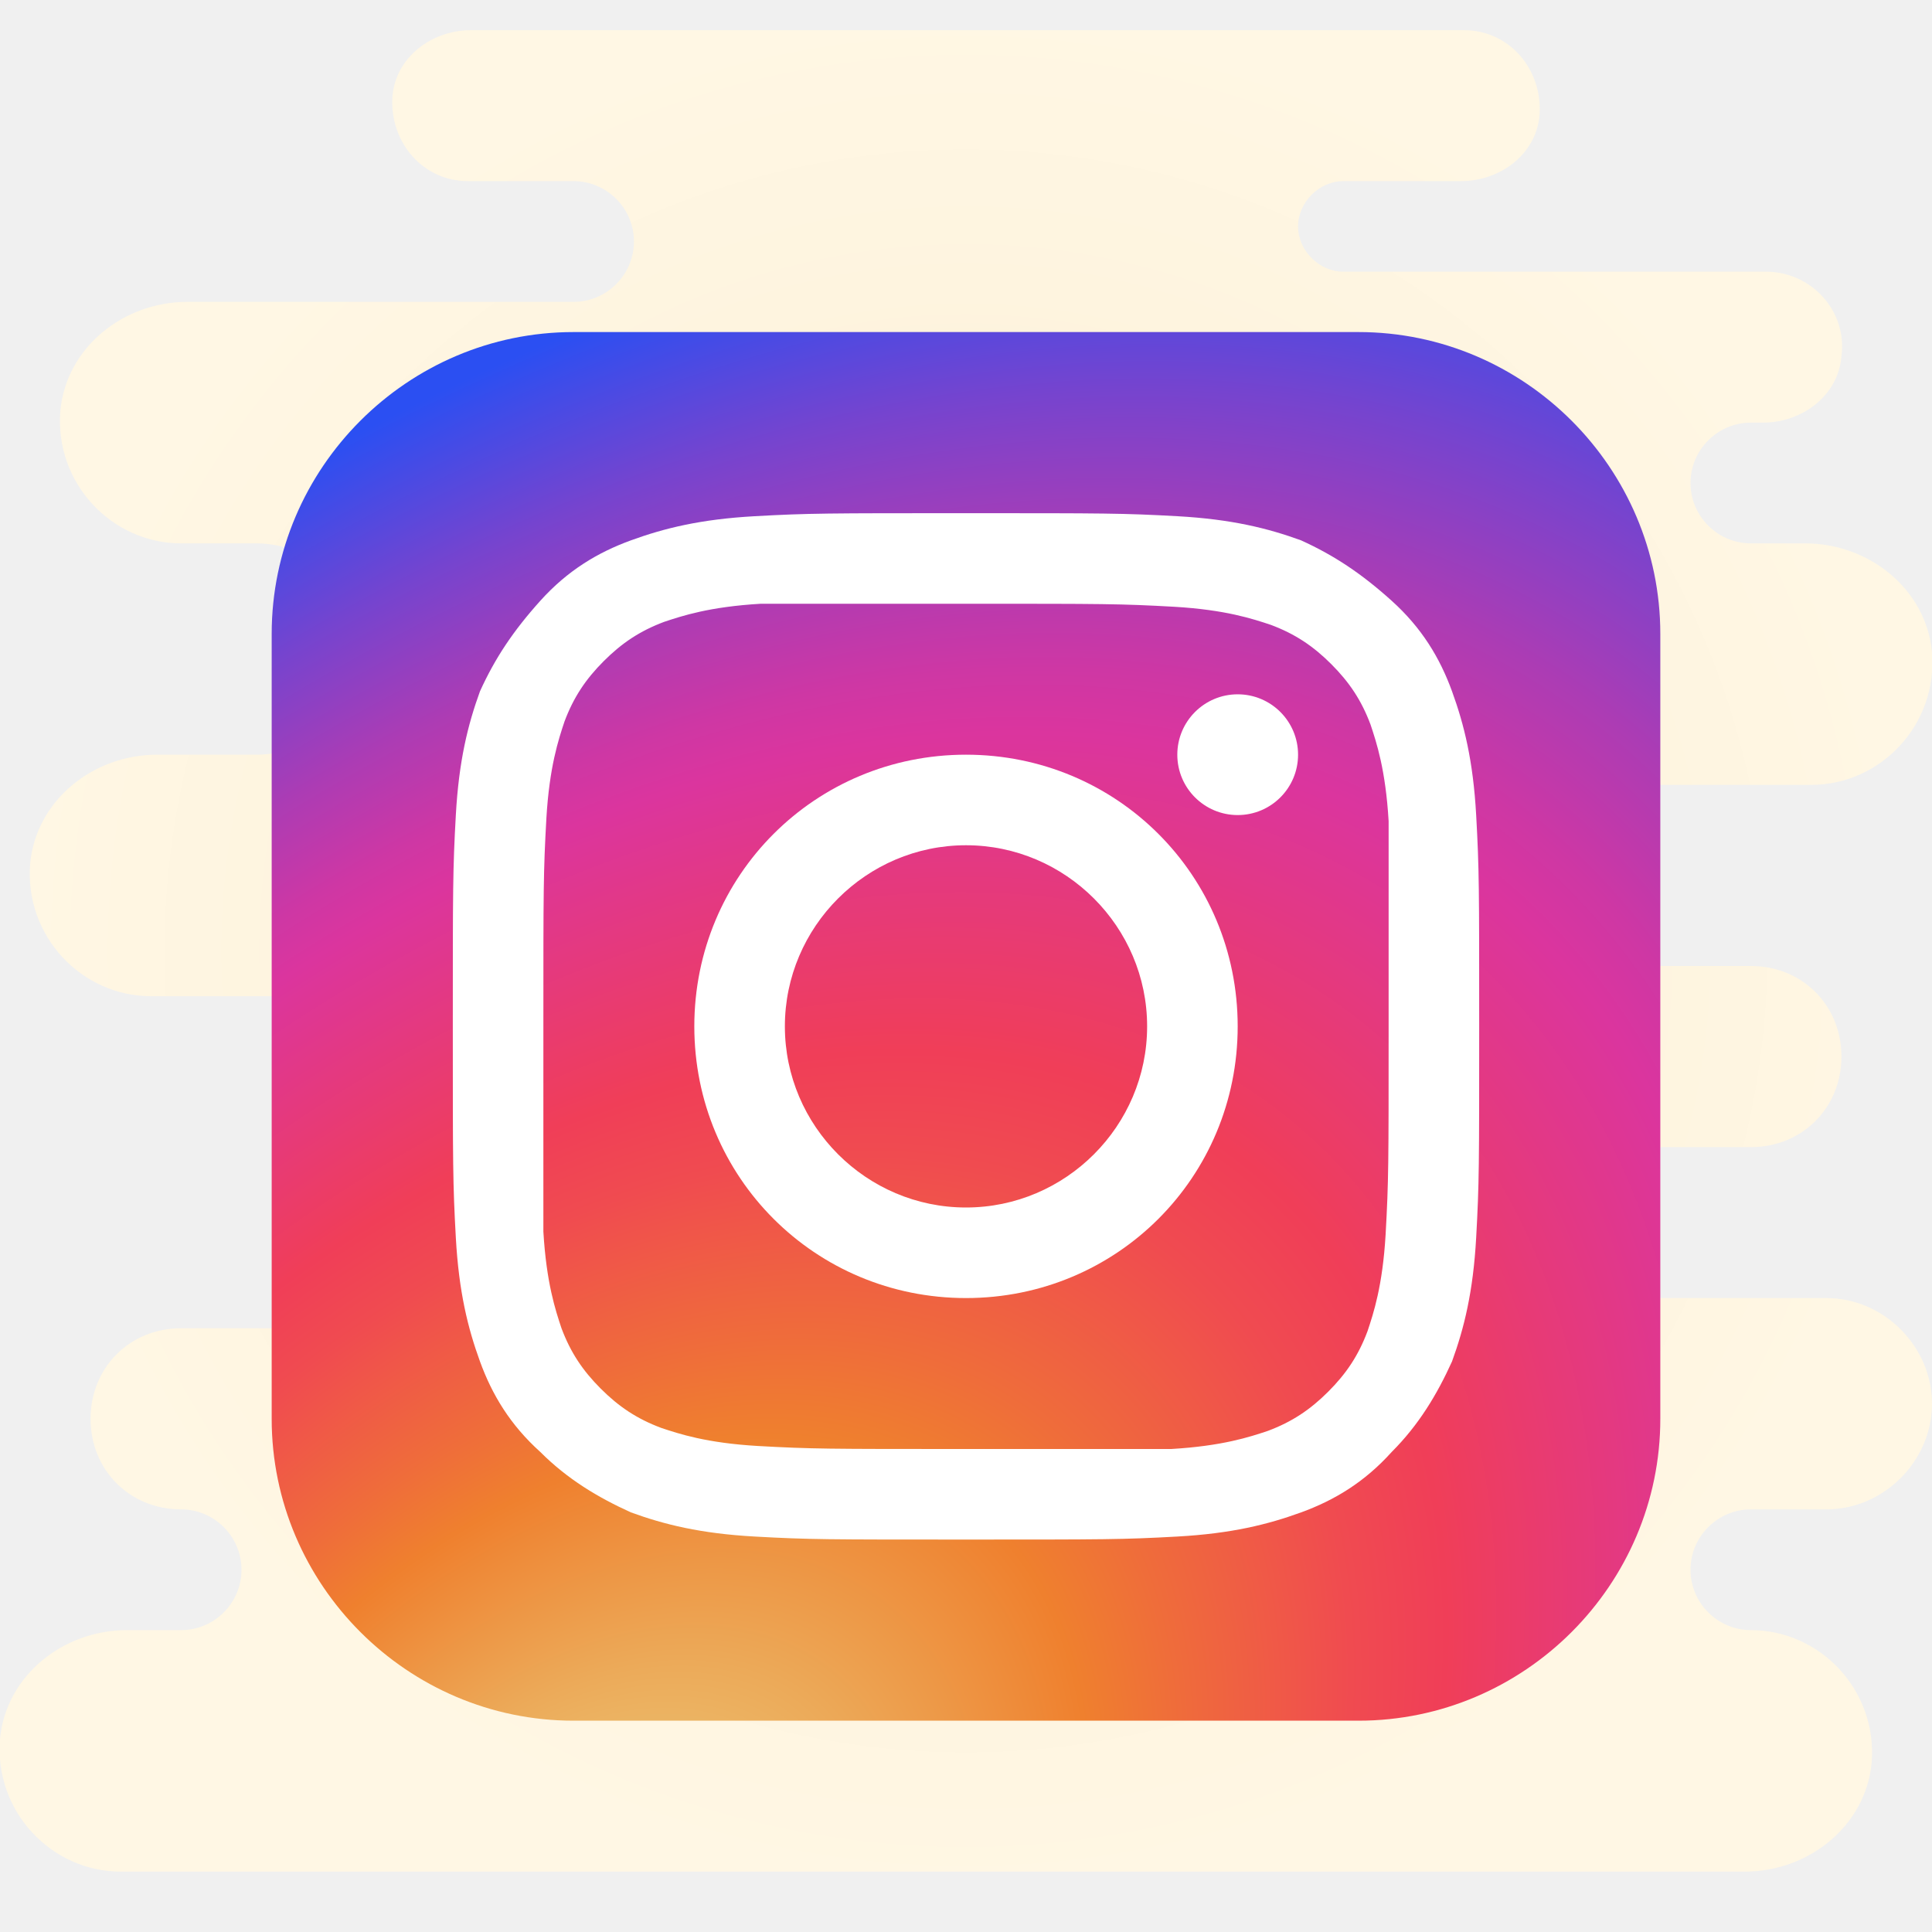
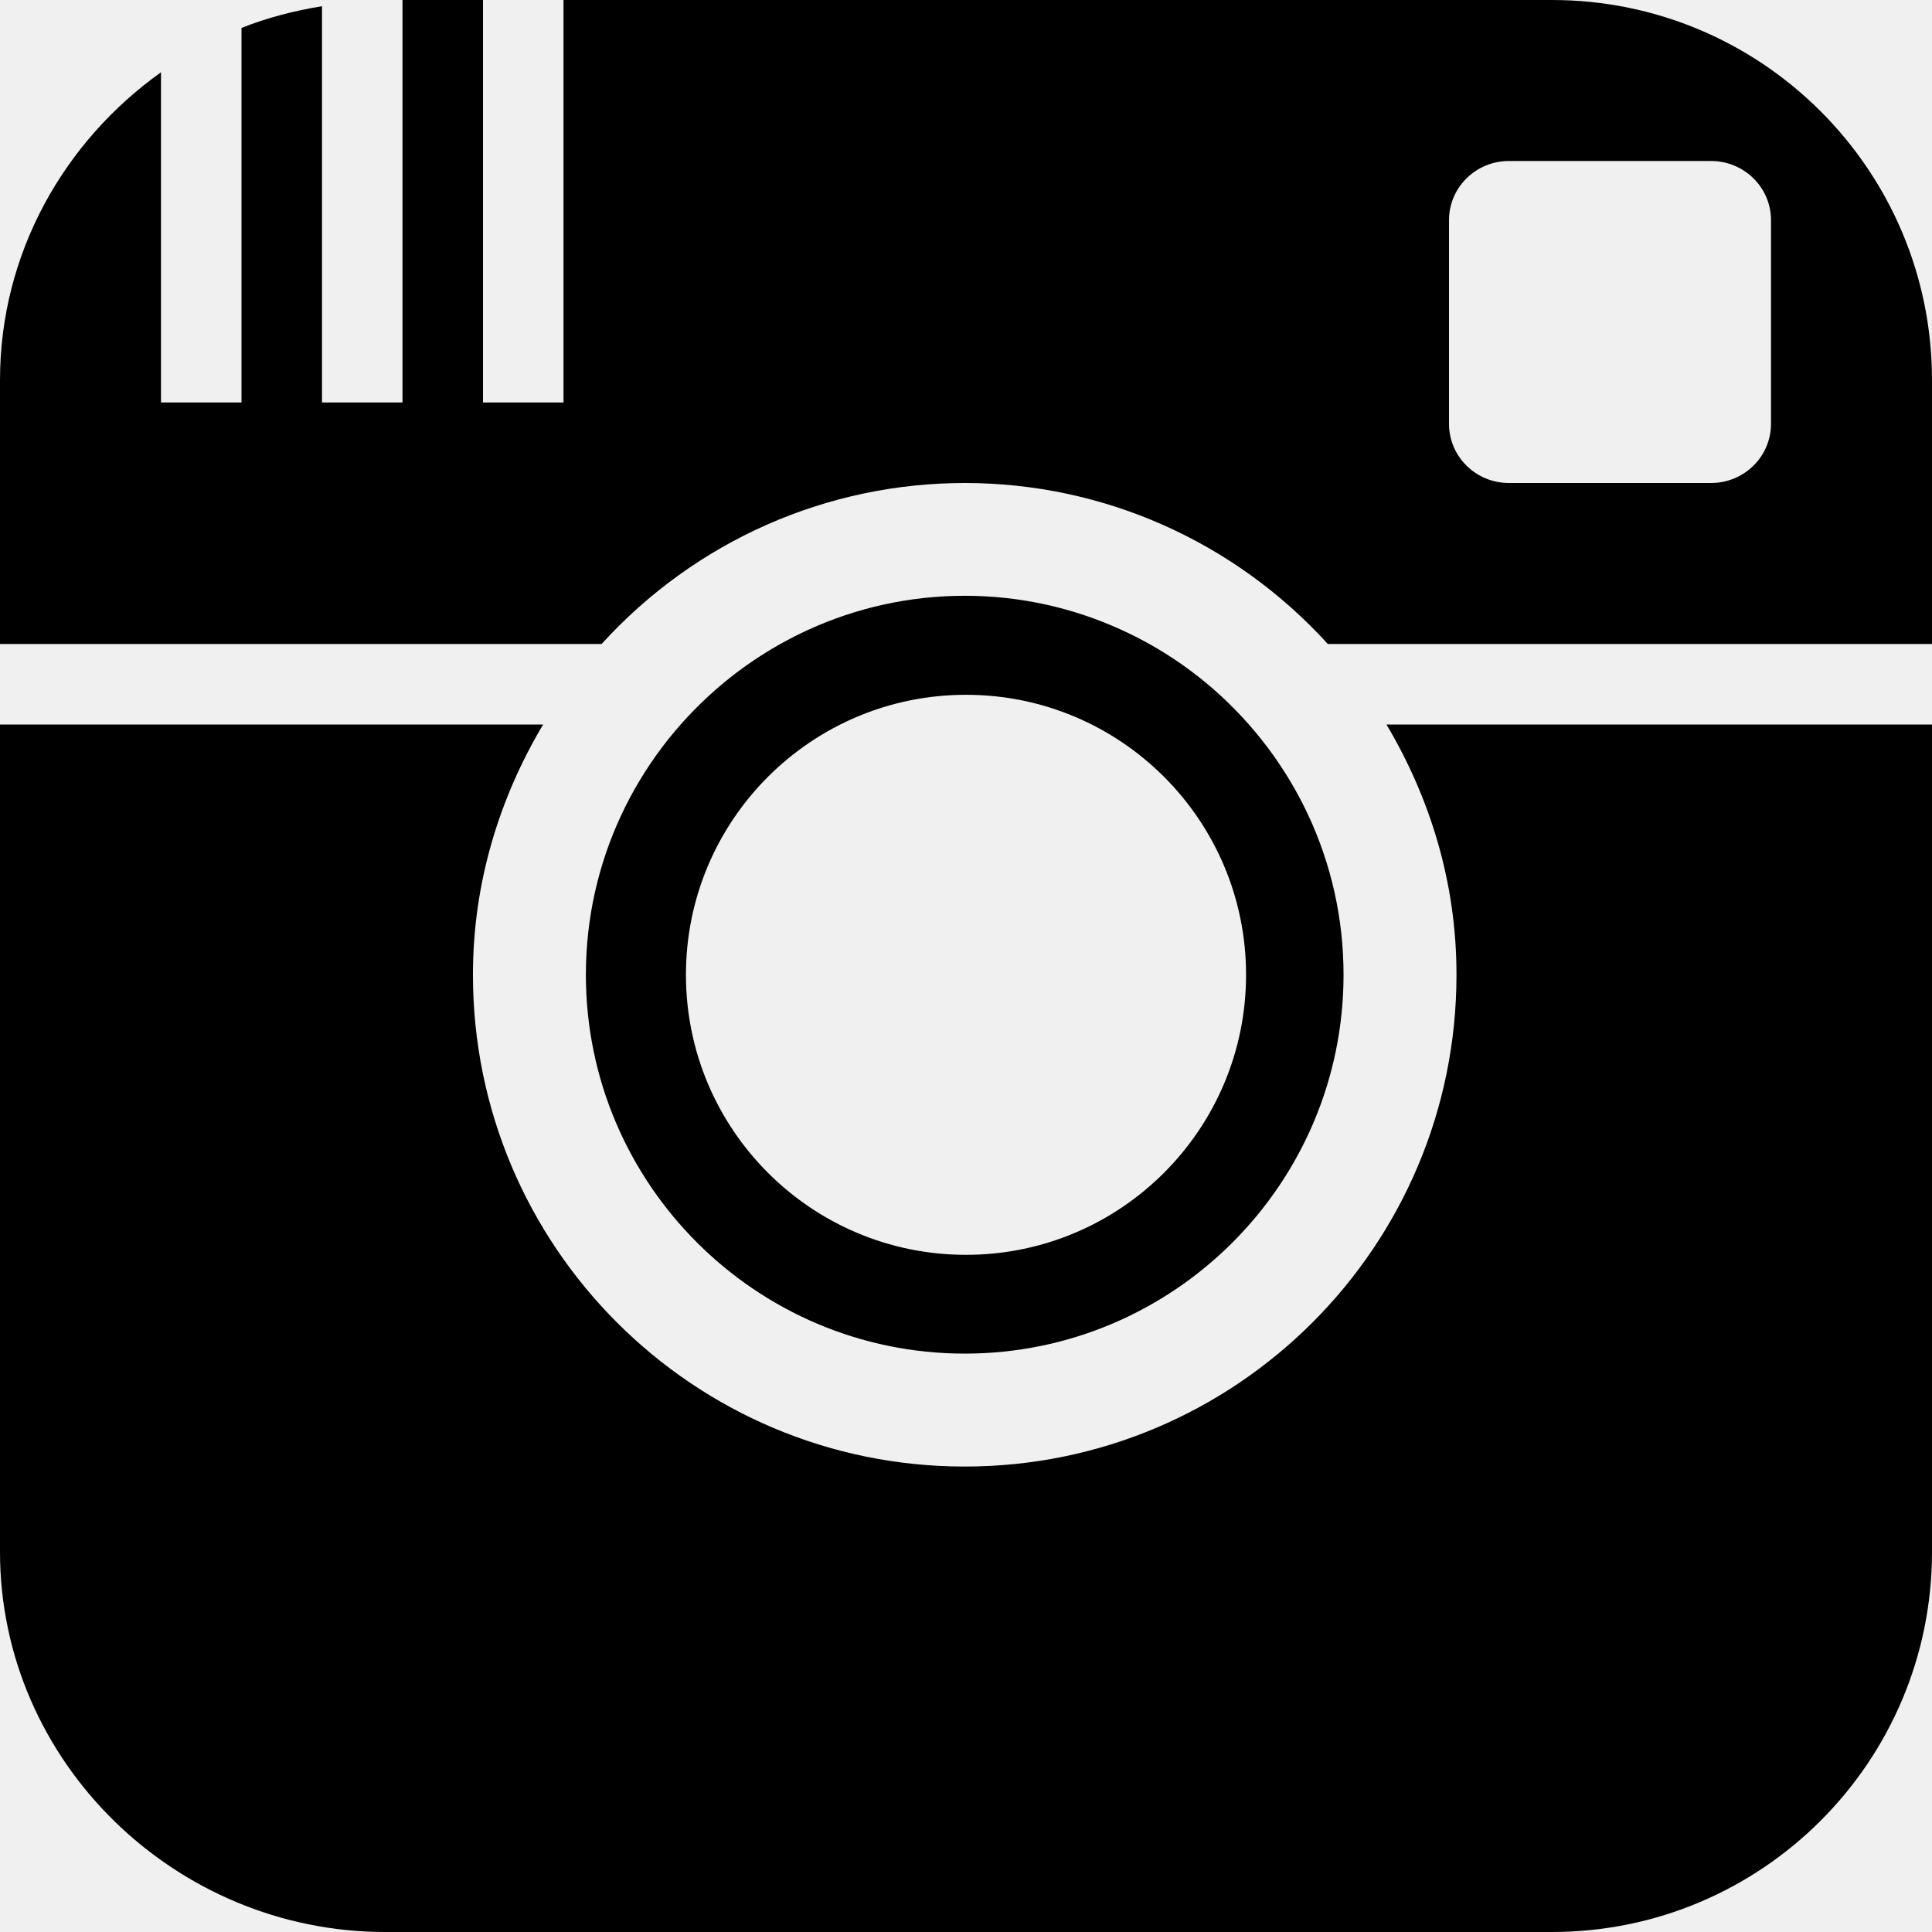
- <svg xmlns="http://www.w3.org/2000/svg" viewBox="0 0 64 64" width="64px" height="64px">
-   <radialGradient id="TGwjmZMm2W~B4yrgup6jda" cx="32" cy="32.5" r="31.259" gradientTransform="matrix(1 0 0 -1 0 64)" gradientUnits="userSpaceOnUse">
-     <stop offset="0" stop-color="#efdcb1" />
-     <stop offset="0" stop-color="#f2e0bb" />
-     <stop offset=".011" stop-color="#f2e0bc" />
-     <stop offset=".362" stop-color="#f9edd2" />
-     <stop offset=".699" stop-color="#fef4df" />
-     <stop offset="1" stop-color="#fff7e4" />
-   </radialGradient>
-   <path fill="url(#TGwjmZMm2W~B4yrgup6jda)" d="M58,54c-1.1,0-2-0.9-2-2s0.9-2,2-2h2.5c1.9,0,3.5-1.6,3.5-3.5S62.4,43,60.5,43H50c-1.4,0-2.5-1.1-2.5-2.5 S48.6,38,50,38h8c1.7,0,3-1.3,3-3s-1.3-3-3-3H42v-6h18c2.3,0,4.2-2,4-4.4c-0.2-2.1-2.1-3.6-4.2-3.6H58c-1.1,0-2-0.9-2-2s0.9-2,2-2 h0.4c1.3,0,2.5-0.9,2.6-2.2c0.2-1.5-1-2.8-2.5-2.8h-14C43.7,9,43,8.3,43,7.5S43.7,6,44.5,6h3.9c1.3,0,2.5-0.9,2.6-2.2 C51.1,2.3,50,1,48.5,1H15.6c-1.3,0-2.5,0.9-2.6,2.2C12.9,4.7,14,6,15.5,6H19c1.1,0,2,0.9,2,2s-0.9,2-2,2H6.2c-2.1,0-4,1.5-4.2,3.6 C1.8,16,3.7,18,6,18h2.5c1.9,0,3.5,1.6,3.5,3.5S10.4,25,8.5,25H5.2c-2.1,0-4,1.5-4.2,3.6C0.8,31,2.7,33,5,33h17v11H6 c-1.7,0-3,1.3-3,3s1.3,3,3,3l0,0c1.1,0,2,0.9,2,2s-0.9,2-2,2H4.2c-2.1,0-4,1.5-4.2,3.6C-0.2,60,1.7,62,4,62h53.8 c2.1,0,4-1.5,4.2-3.6C62.2,56,60.3,54,58,54z" />
-   <radialGradient id="TGwjmZMm2W~B4yrgup6jdb" cx="18.51" cy="66.293" r="69.648" gradientTransform="matrix(.6435 -.7654 .5056 .4251 -26.92 52.282)" gradientUnits="userSpaceOnUse">
-     <stop offset=".073" stop-color="#eacc7b" />
-     <stop offset=".184" stop-color="#ecaa59" />
-     <stop offset=".307" stop-color="#ef802e" />
-     <stop offset=".358" stop-color="#ef6d3a" />
-     <stop offset=".46" stop-color="#f04b50" />
-     <stop offset=".516" stop-color="#f03e58" />
-     <stop offset=".689" stop-color="#db359e" />
-     <stop offset=".724" stop-color="#ce37a4" />
-     <stop offset=".789" stop-color="#ac3cb4" />
-     <stop offset=".877" stop-color="#7544cf" />
-     <stop offset=".98" stop-color="#2b4ff2" />
-   </radialGradient>
-   <path fill="url(#TGwjmZMm2W~B4yrgup6jdb)" d="M45,57H19c-5.5,0-10-4.5-10-10V21c0-5.5,4.5-10,10-10h26c5.5,0,10,4.5,10,10v26C55,52.5,50.5,57,45,57z" />
-   <path fill="#fff" d="M32,20c4.6,0,5.1,0,6.9,0.1c1.7,0.1,2.6,0.4,3.2,0.6c0.8,0.3,1.4,0.7,2,1.3c0.6,0.6,1,1.2,1.3,2 c0.2,0.6,0.5,1.5,0.6,3.2C46,28.9,46,29.4,46,34s0,5.1-0.1,6.9c-0.1,1.7-0.4,2.6-0.6,3.2c-0.3,0.8-0.7,1.4-1.3,2 c-0.6,0.6-1.2,1-2,1.3c-0.6,0.2-1.5,0.5-3.2,0.6C37.1,48,36.6,48,32,48s-5.1,0-6.9-0.1c-1.7-0.1-2.6-0.4-3.2-0.6 c-0.8-0.3-1.4-0.7-2-1.3c-0.6-0.6-1-1.2-1.3-2c-0.2-0.6-0.5-1.5-0.6-3.2C18,39.1,18,38.6,18,34s0-5.1,0.1-6.9 c0.1-1.7,0.4-2.6,0.6-3.2c0.3-0.8,0.7-1.4,1.3-2c0.6-0.6,1.2-1,2-1.3c0.6-0.2,1.5-0.5,3.2-0.6C26.9,20,27.4,20,32,20 M32,17 c-4.6,0-5.2,0-7,0.1c-1.8,0.1-3,0.4-4.1,0.8c-1.1,0.4-2.1,1-3,2s-1.5,1.9-2,3c-0.4,1.1-0.7,2.3-0.8,4.1C15,28.8,15,29.4,15,34 s0,5.2,0.1,7c0.1,1.8,0.4,3,0.8,4.1c0.4,1.1,1,2.1,2,3c0.9,0.9,1.9,1.5,3,2c1.1,0.4,2.3,0.7,4.1,0.8c1.8,0.1,2.4,0.1,7,0.1 s5.2,0,7-0.1c1.8-0.1,3-0.4,4.1-0.8c1.1-0.4,2.1-1,3-2c0.9-0.9,1.5-1.9,2-3c0.4-1.1,0.7-2.3,0.8-4.1c0.1-1.8,0.1-2.4,0.1-7 s0-5.2-0.1-7c-0.1-1.8-0.4-3-0.8-4.1c-0.4-1.1-1-2.1-2-3s-1.9-1.5-3-2c-1.1-0.4-2.3-0.7-4.1-0.8C37.2,17,36.6,17,32,17L32,17z" />
-   <path fill="#fff" d="M32,25c-5,0-9,4-9,9s4,9,9,9s9-4,9-9S37,25,32,25z M32,40c-3.3,0-6-2.7-6-6s2.7-6,6-6s6,2.7,6,6S35.3,40,32,40 z" />
-   <circle cx="41" cy="25" r="2" fill="#fff" />
+ <svg xmlns="http://www.w3.org/2000/svg" width="24" height="24" viewBox="0 0 24 24">
+   <path d="M11.984 16.815c2.596 0 4.706-2.111 4.706-4.707 0-1.409-.623-2.674-1.606-3.538-.346-.303-.735-.556-1.158-.748-.593-.27-1.249-.421-1.941-.421s-1.349.151-1.941.421c-.424.194-.814.447-1.158.749-.985.864-1.608 2.129-1.608 3.538 0 2.595 2.112 4.706 4.706 4.706zm.016-8.184c1.921 0 3.479 1.557 3.479 3.478 0 1.921-1.558 3.479-3.479 3.479s-3.479-1.557-3.479-3.479c0-1.921 1.558-3.478 3.479-3.478zm5.223.369h6.777v10.278c0 2.608-2.114 4.722-4.722 4.722h-14.493c-2.608 0-4.785-2.114-4.785-4.722v-10.278h6.747c-.544.913-.872 1.969-.872 3.109 0 3.374 2.735 6.109 6.109 6.109s6.109-2.735 6.109-6.109c.001-1.14-.327-2.196-.87-3.109zm2.055-9h-12.278v5h-1v-5h-1v5h-1v-4.923c-.346.057-.682.143-1 .27v4.653h-1v-4.102c-1.202.857-2 2.246-2 3.824v3.278h7.473c1.167-1.282 2.798-2 4.511-2 1.722 0 3.351.725 4.511 2h7.505v-3.278c0-2.608-2.114-4.722-4.722-4.722zm2.722 5.265c0 .406-.333.735-.745.735h-2.511c-.411 0-.744-.329-.744-.735v-2.53c0-.406.333-.735.744-.735h2.511c.412 0 .745.329.745.735v2.53z" />
</svg>
